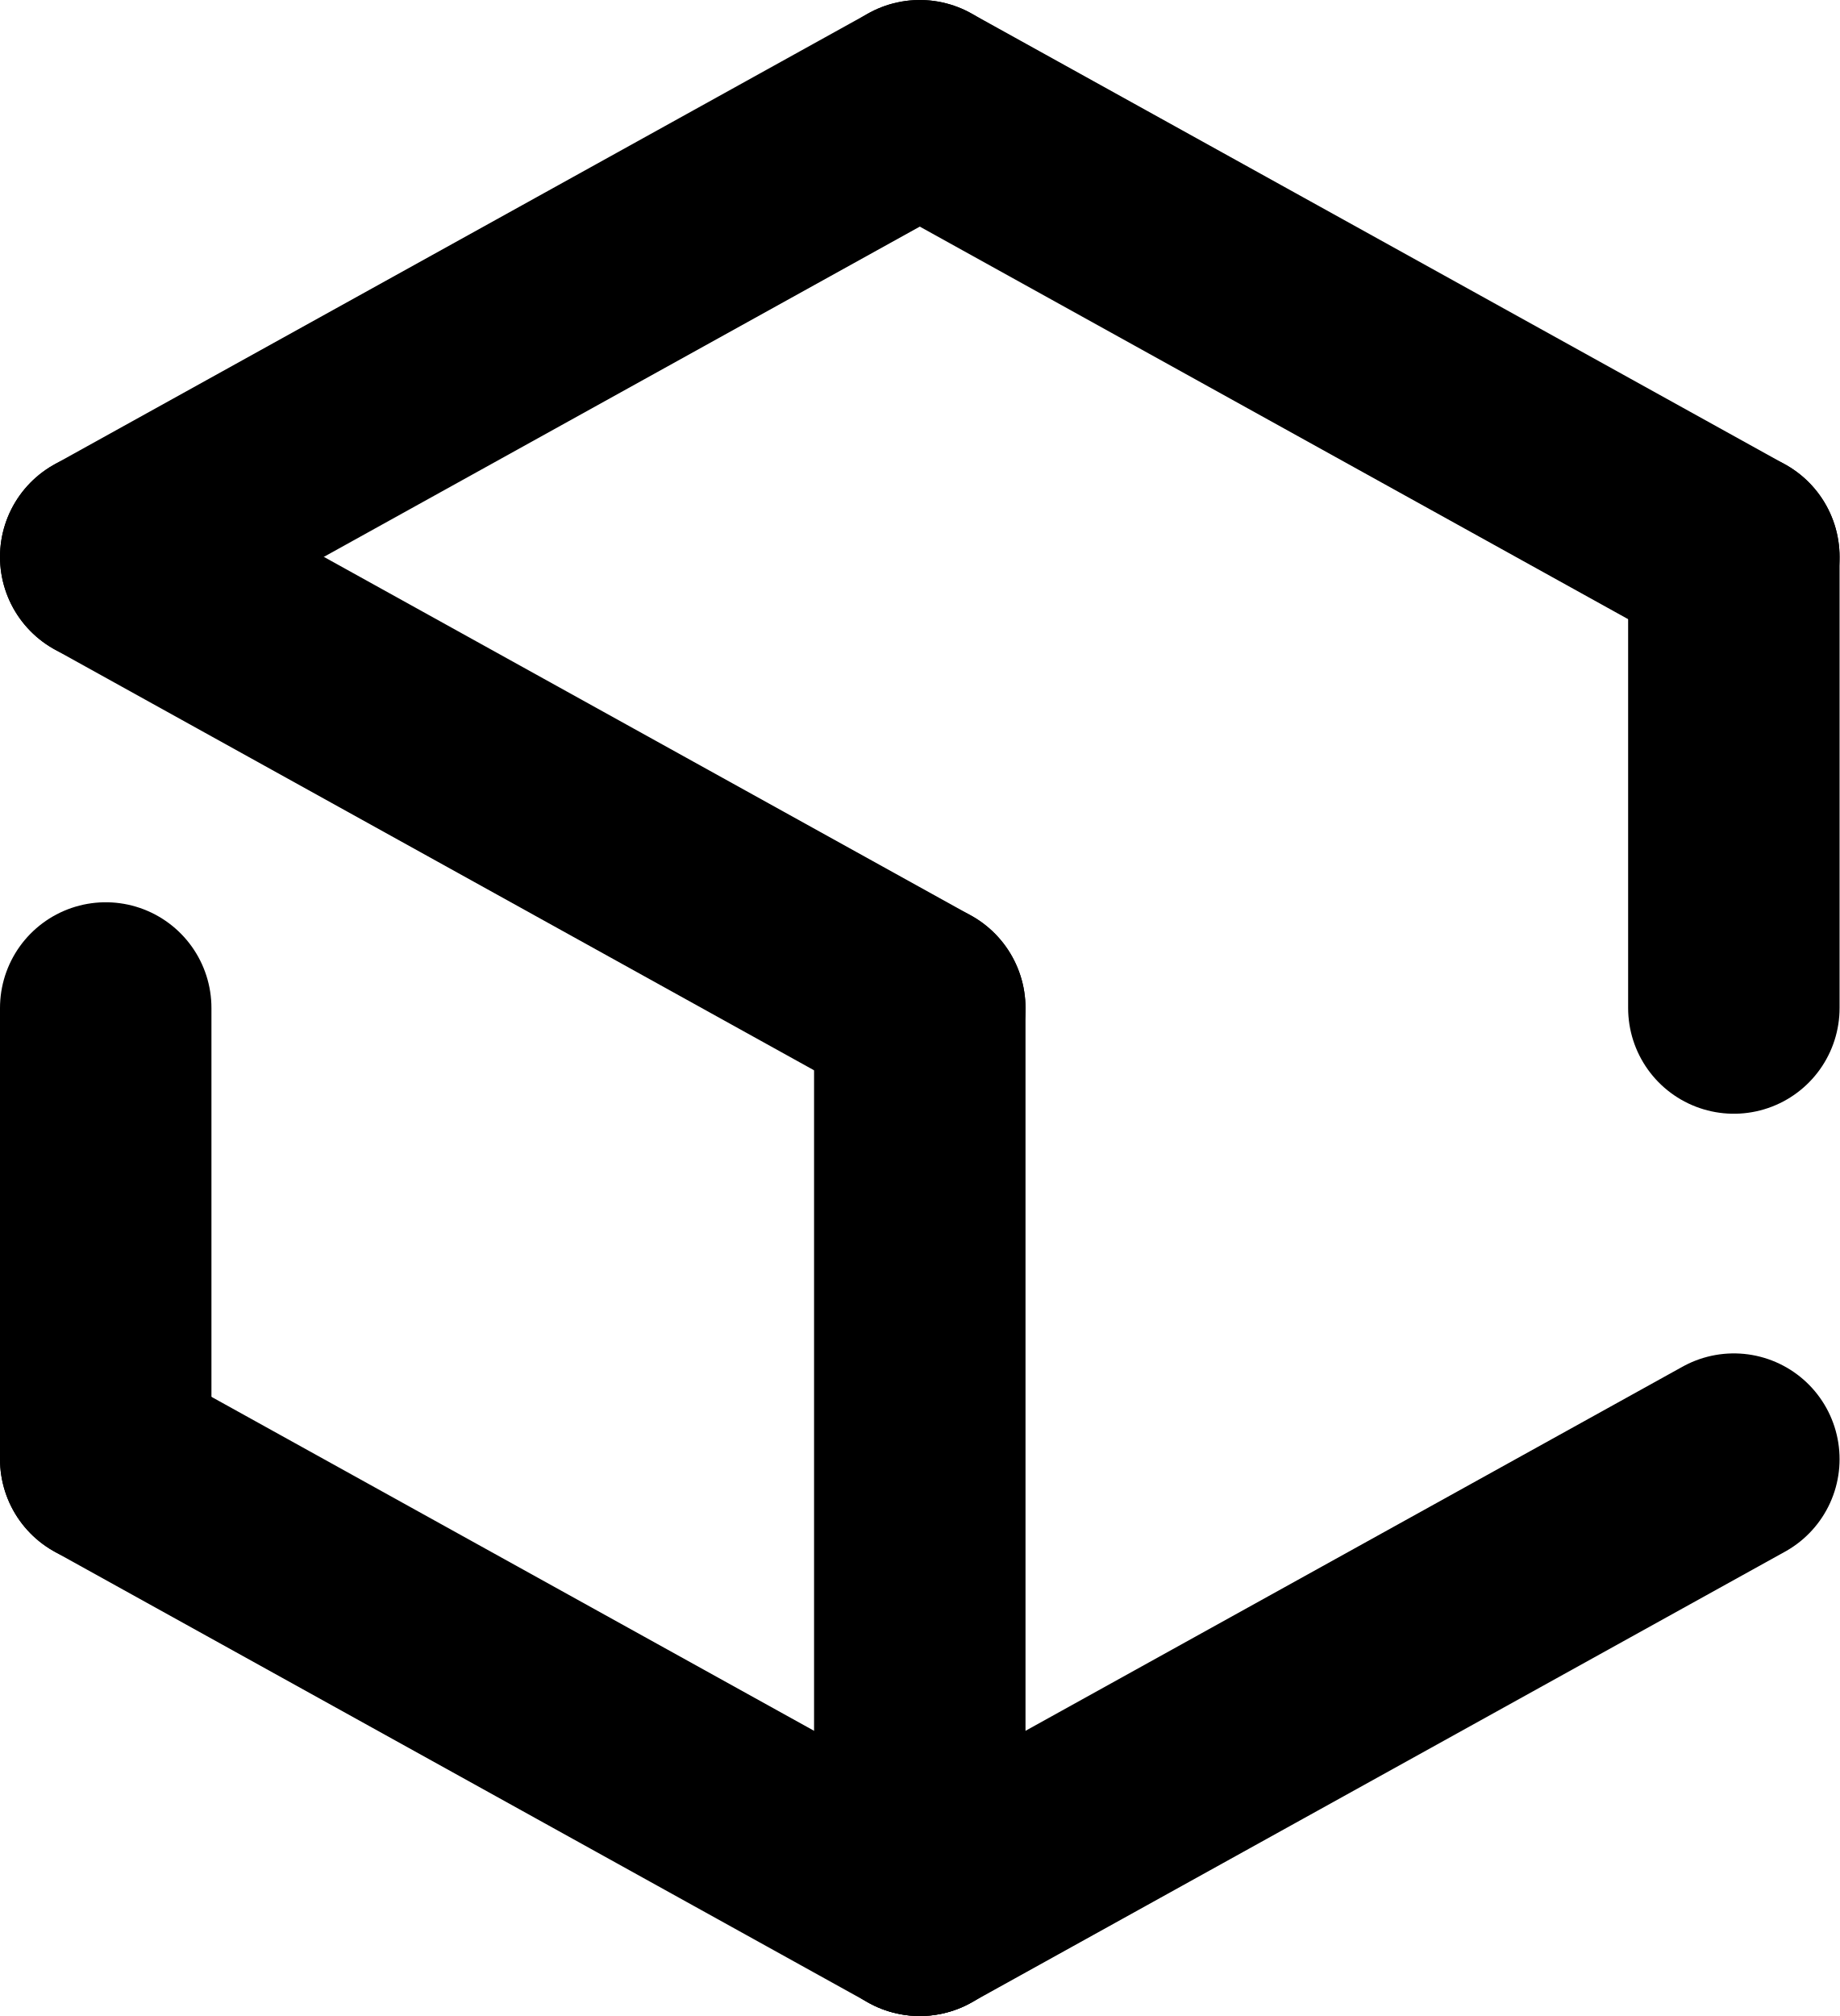
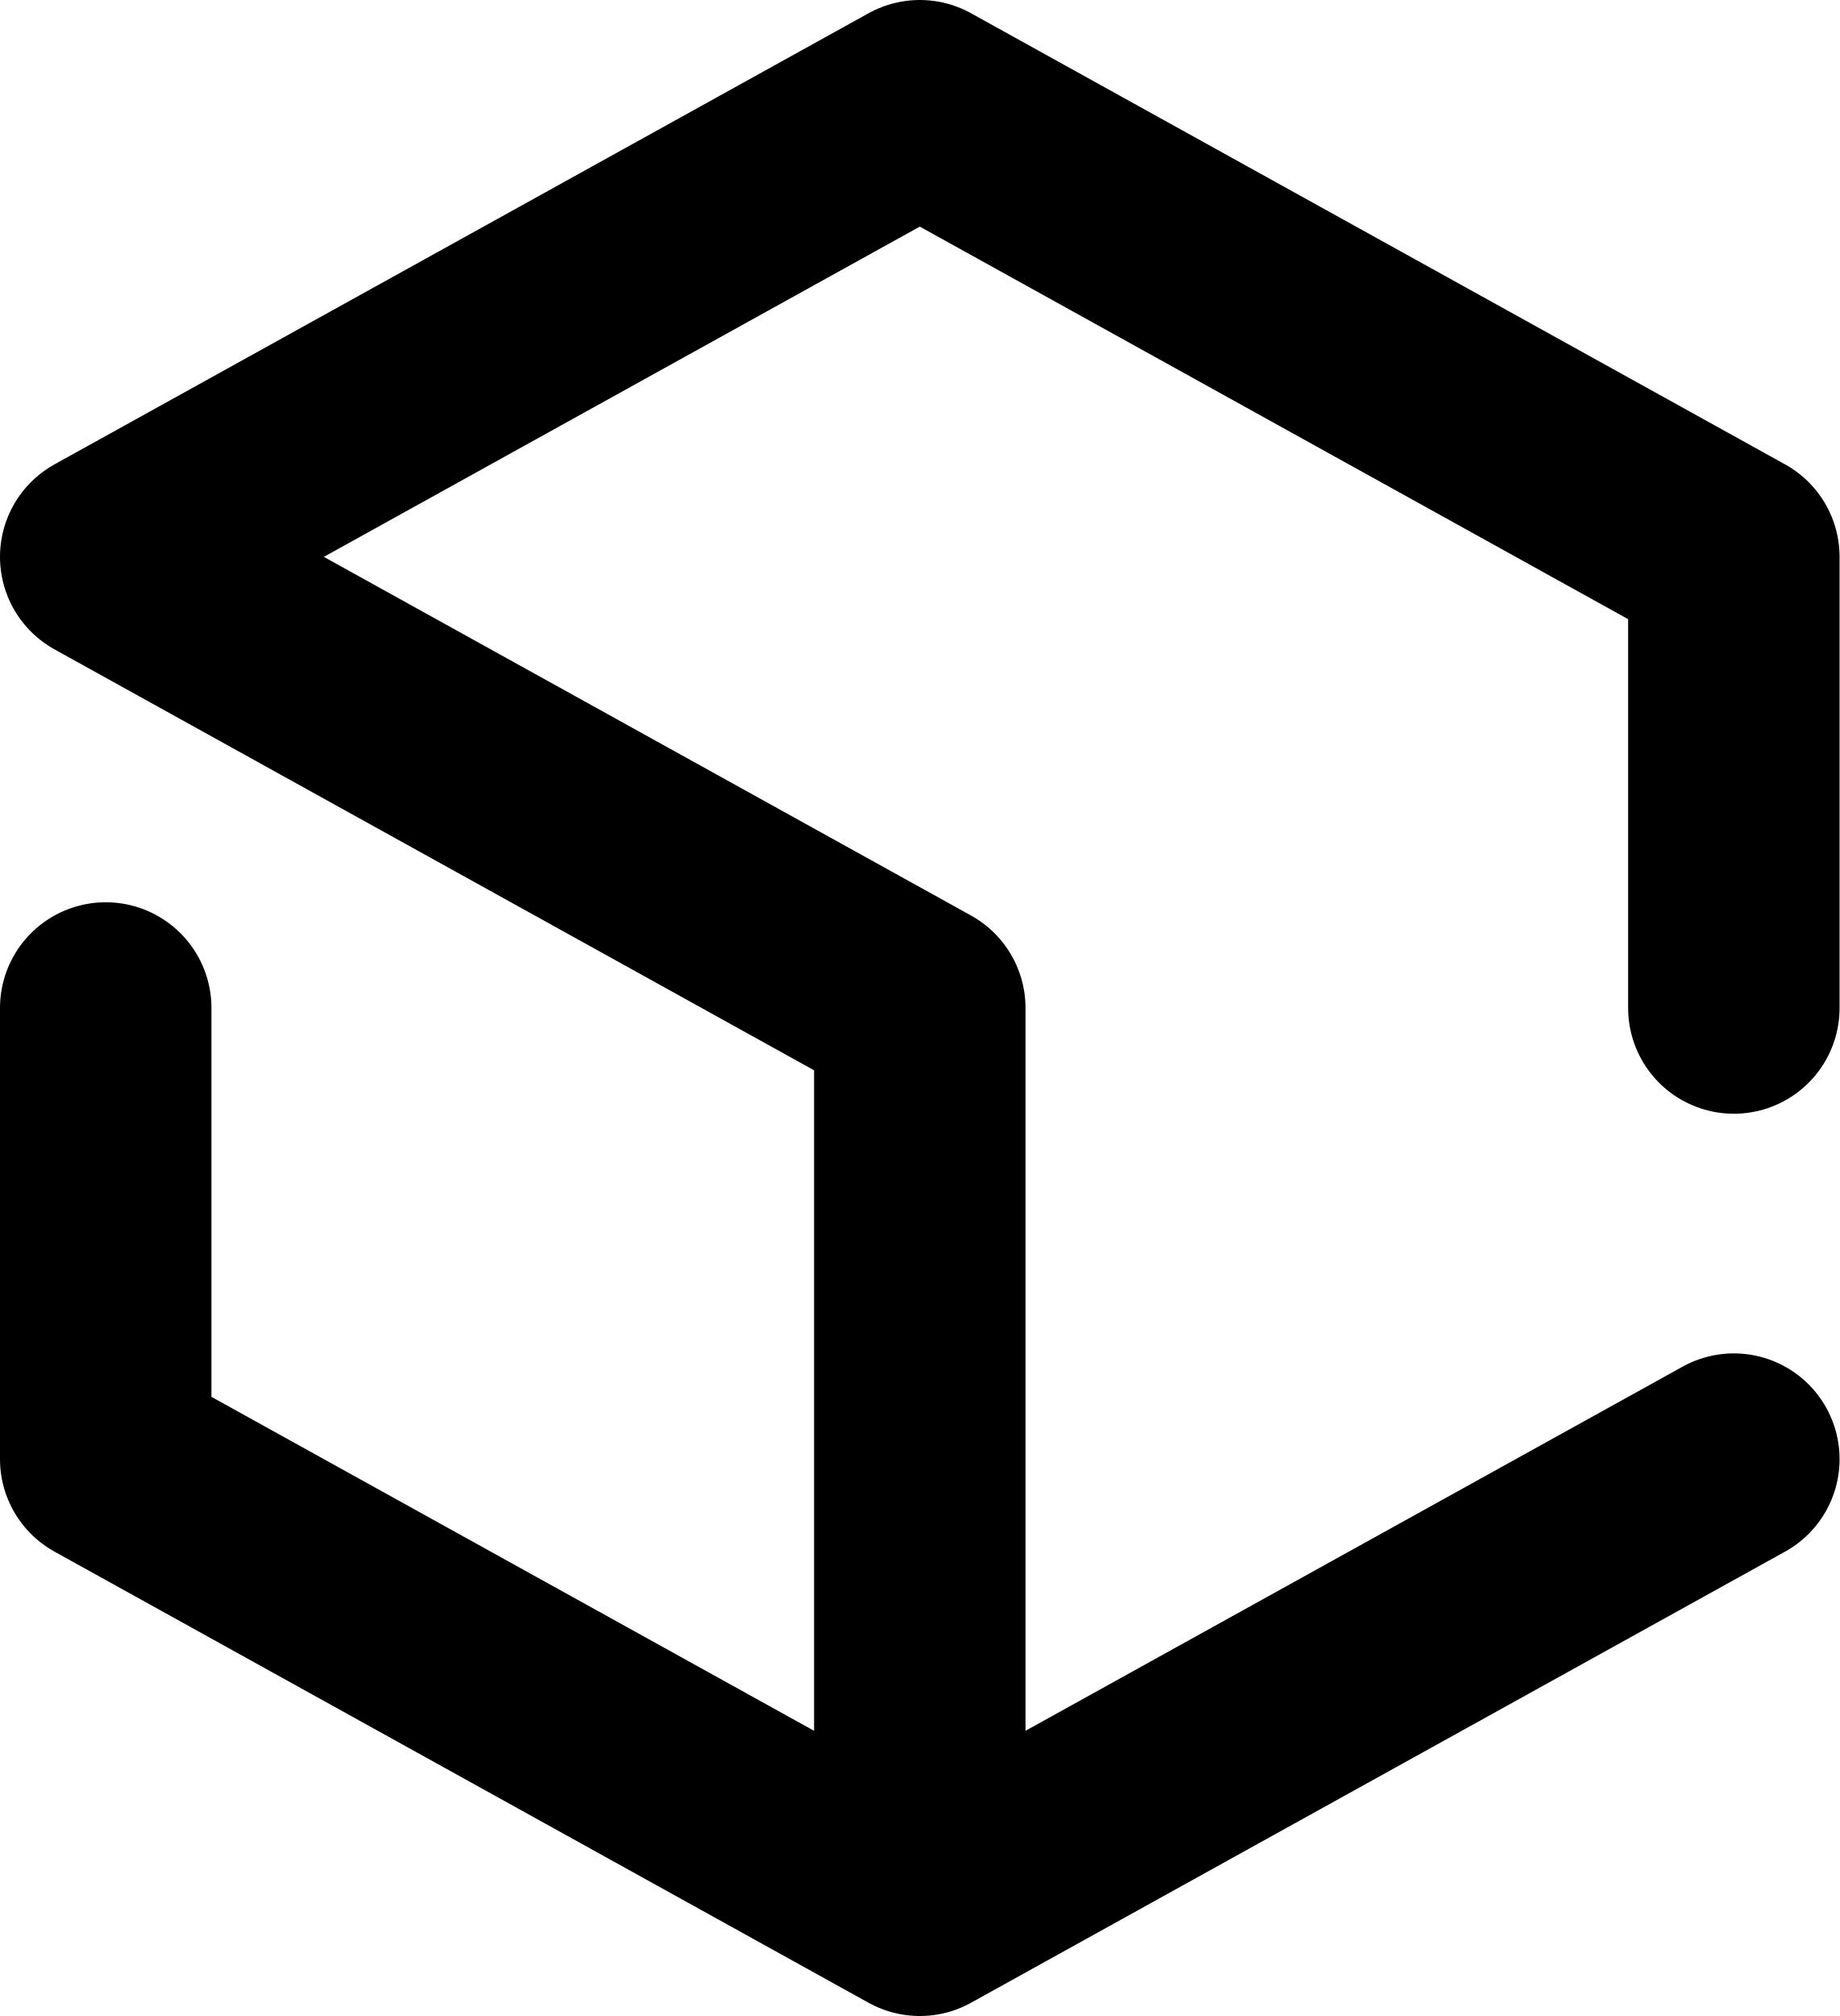
<svg xmlns="http://www.w3.org/2000/svg" viewBox="0 0 1044 1144">
-   <g stroke="black" stroke-width="120" stroke-linecap="round" stroke-linejoin="round" fill="none">
-     <polyline points="984,572 984,316" />
-     <polyline points="984,316 522,60" />
-     <polyline points="522,60 60,316" />
-     <polyline points="60,316 522,572" />
-     <polyline points="522,572 522,1084" />
-     <polyline points="984,828 522,1084" />
-     <polyline points="522,1084 60,828" />
-     <polyline points="60,828 60,572" />
+   <g stroke="#000" stroke-width="120" stroke-linecap="round" stroke-linejoin="round" fill="none">
+     <path d="M984 572V316M984 316L522 60M522 60L60 316M60 316l462 256M522 572v512M984 828l-462 256M522 1084L60 828M60 828V572" />
  </g>
</svg>
